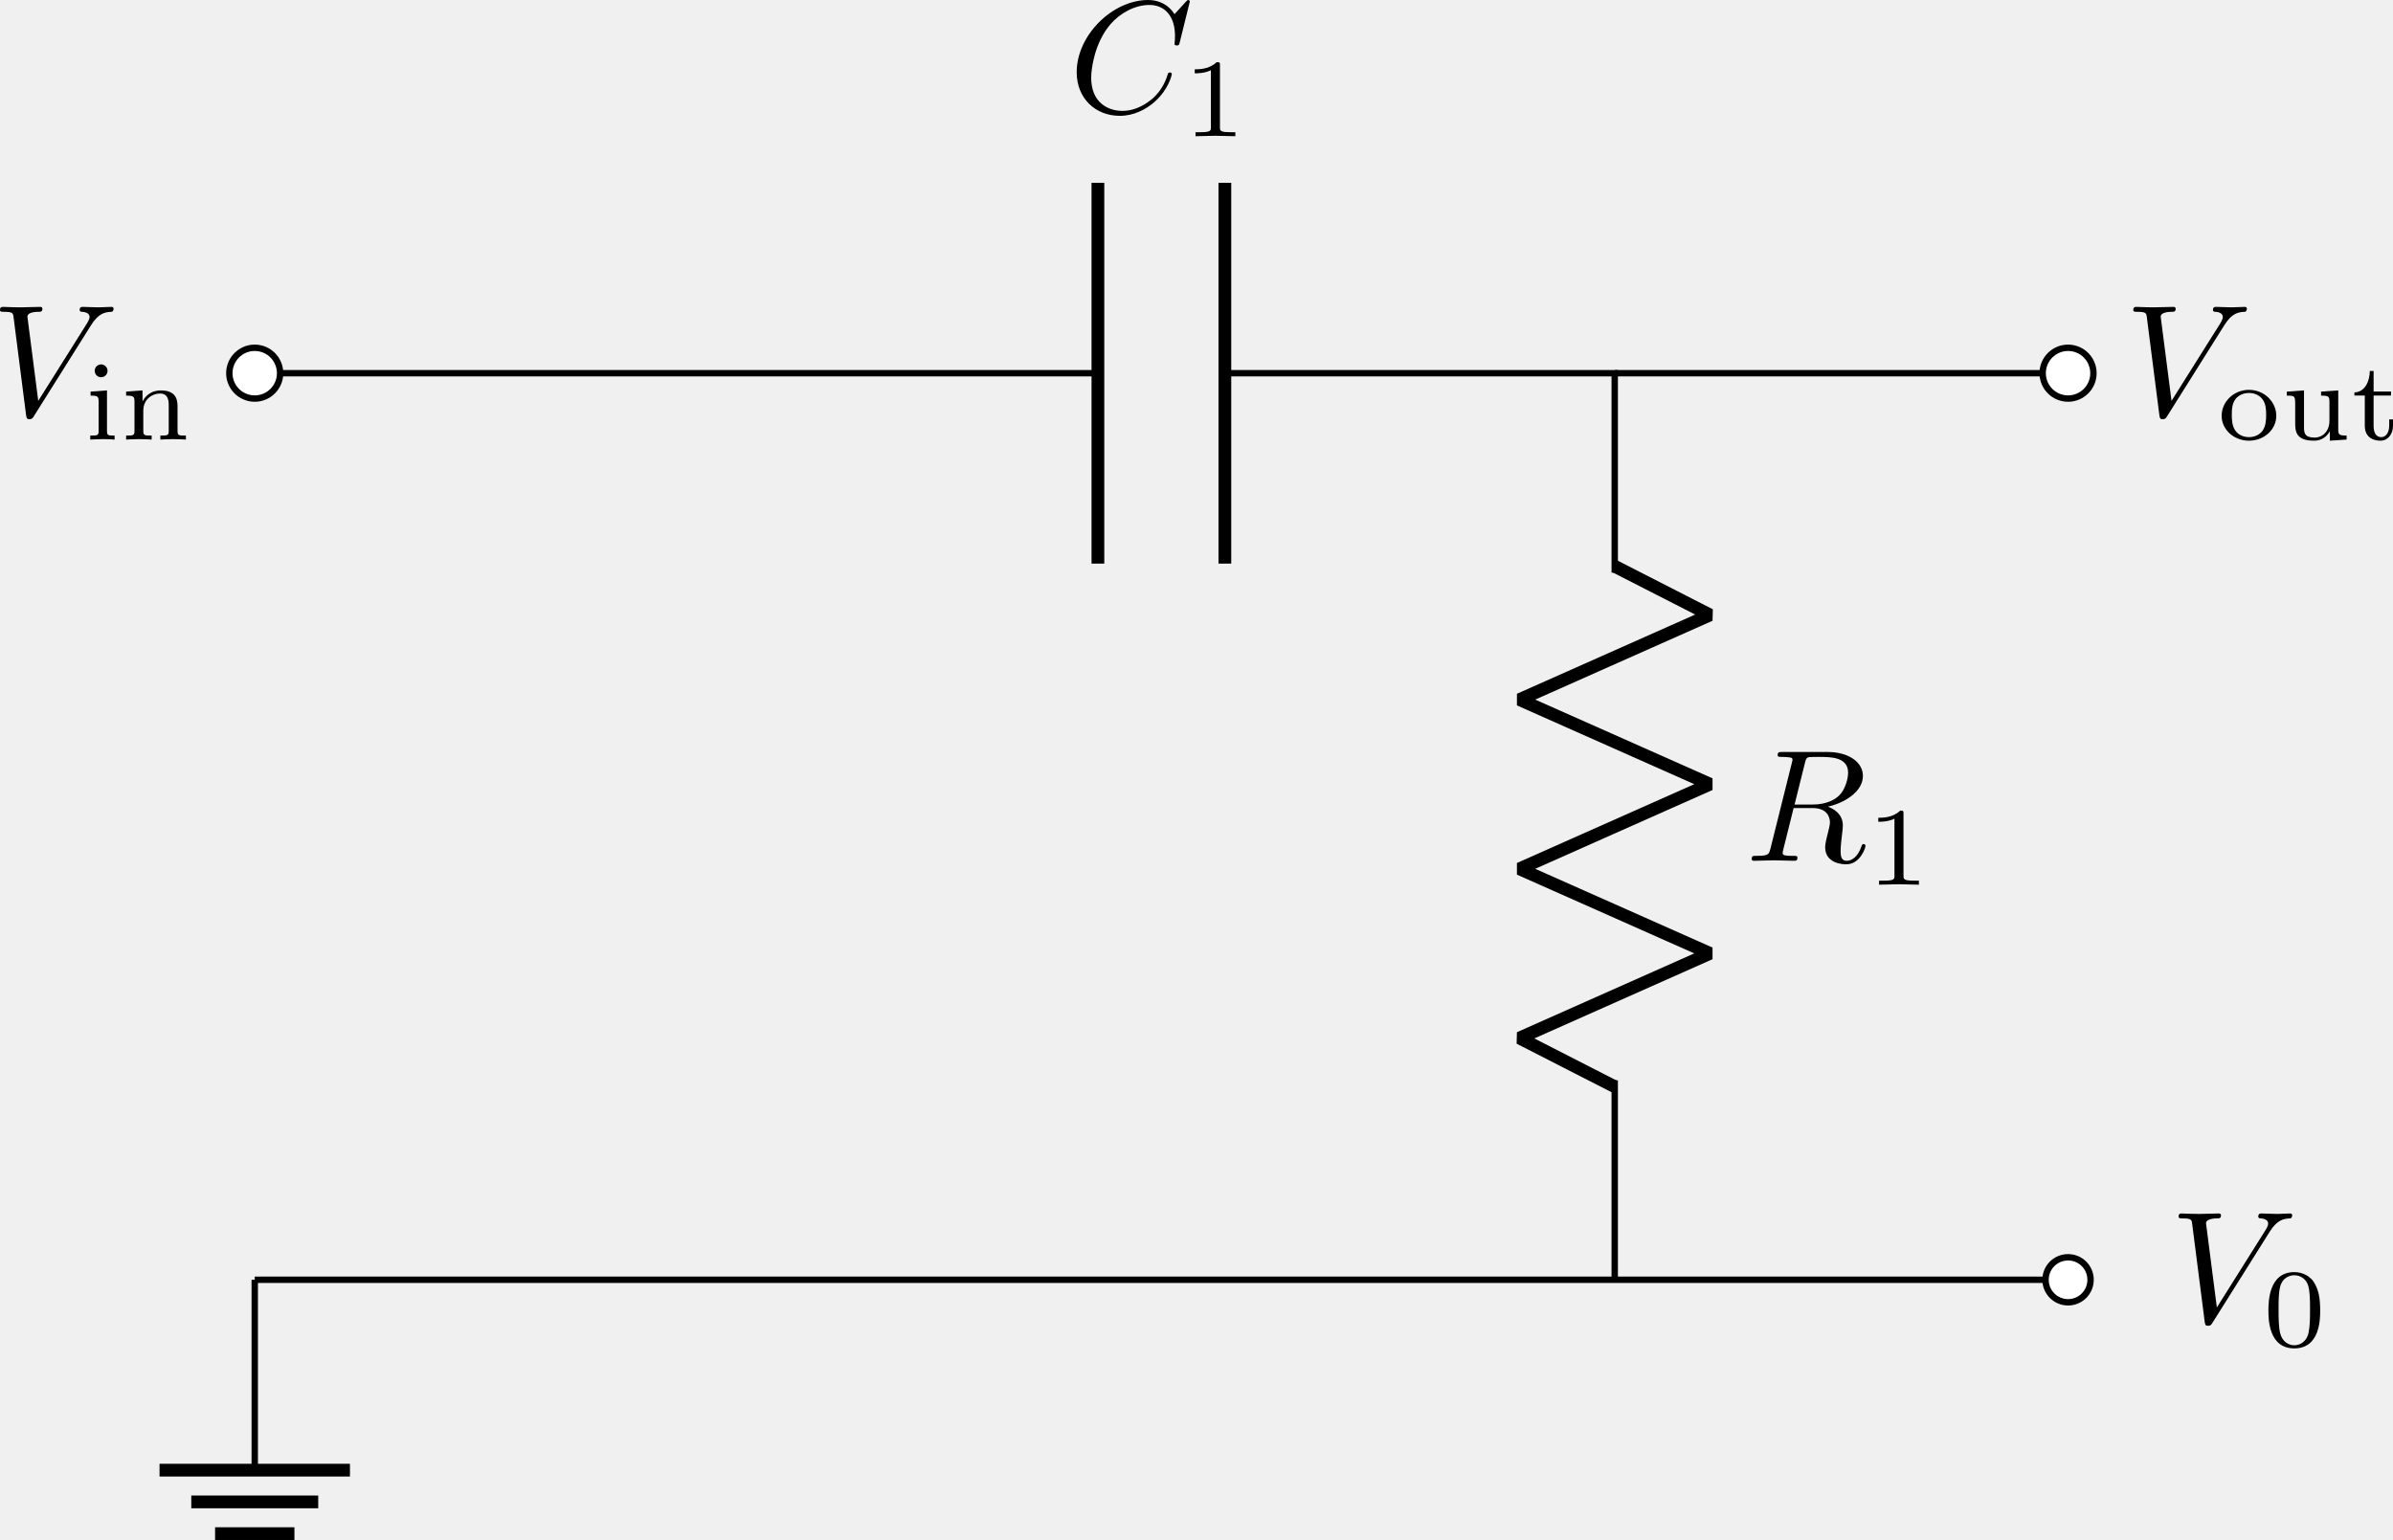
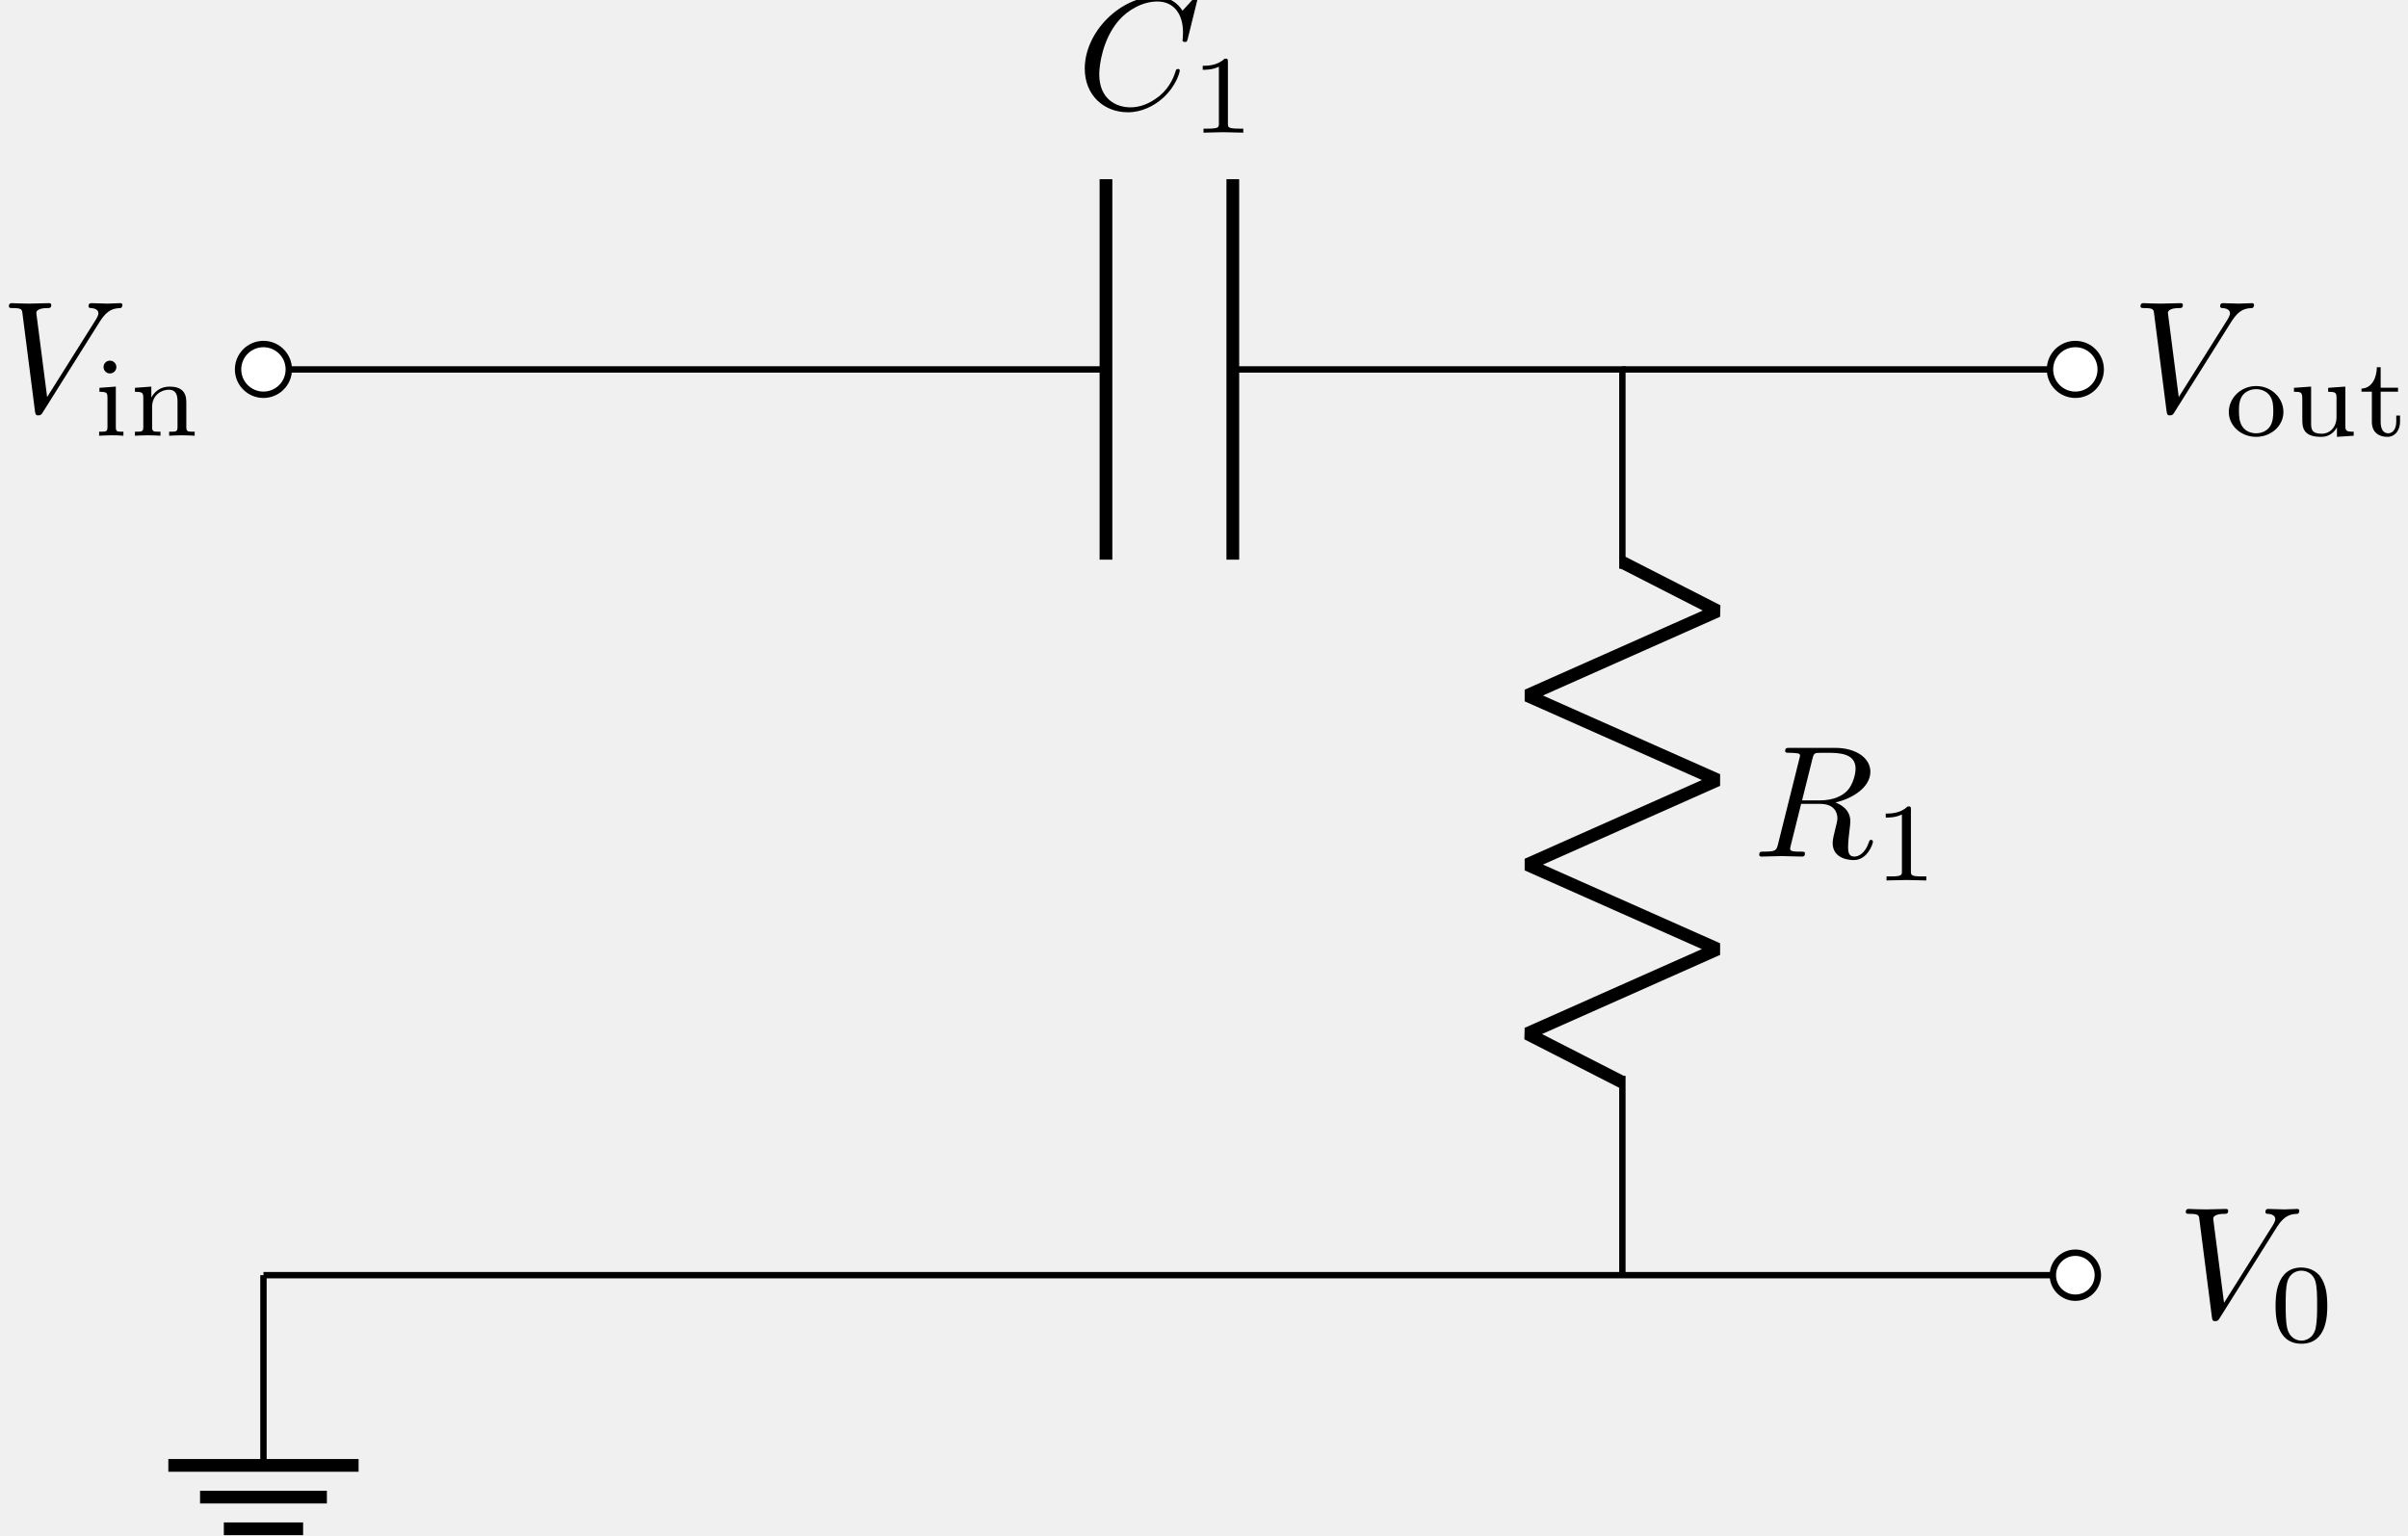
- <svg xmlns="http://www.w3.org/2000/svg" xmlns:xlink="http://www.w3.org/1999/xlink" version="1.1" width="149.633pt" height="96.303pt" viewBox="-60.152 -61.077 149.633 96.303">
+ <svg xmlns="http://www.w3.org/2000/svg" xmlns:xlink="http://www.w3.org/1999/xlink" version="1.1" width="150.689pt" height="96.087pt" viewBox="-60.71 -60.861 150.689 96.087">
  <defs>
    <path id="g0-67" d="M7.572-6.924C7.572-6.954 7.552-7.024 7.462-7.024C7.432-7.024 7.422-7.014 7.313-6.904L6.615-6.137C6.526-6.276 6.067-7.024 4.961-7.024C2.74-7.024 .498-4.822 .498-2.511C.498-.867 1.674 .219 3.198 .219C4.065 .219 4.822-.179 5.35-.638C6.276-1.455 6.446-2.361 6.446-2.391C6.446-2.491 6.346-2.491 6.326-2.491C6.267-2.491 6.217-2.471 6.197-2.391C6.107-2.102 5.878-1.395 5.191-.817C4.503-.259 3.875-.09 3.357-.09C2.461-.09 1.405-.608 1.405-2.162C1.405-2.73 1.614-4.344 2.61-5.509C3.218-6.217 4.154-6.715 5.041-6.715C6.057-6.715 6.645-5.948 6.645-4.792C6.645-4.394 6.615-4.384 6.615-4.284S6.725-4.184 6.765-4.184C6.894-4.184 6.894-4.204 6.944-4.384L7.572-6.924Z" />
    <path id="g0-82" d="M3.736-6.117C3.796-6.356 3.826-6.456 4.015-6.486C4.105-6.496 4.423-6.496 4.623-6.496C5.33-6.496 6.436-6.496 6.436-5.509C6.436-5.171 6.276-4.483 5.888-4.095C5.629-3.836 5.101-3.517 4.204-3.517H3.088L3.736-6.117ZM5.171-3.387C6.177-3.606 7.362-4.304 7.362-5.31C7.362-6.167 6.466-6.804 5.161-6.804H2.321C2.122-6.804 2.032-6.804 2.032-6.605C2.032-6.496 2.122-6.496 2.311-6.496C2.331-6.496 2.521-6.496 2.69-6.476C2.869-6.456 2.959-6.446 2.959-6.316C2.959-6.276 2.949-6.247 2.919-6.127L1.584-.777C1.484-.389 1.465-.309 .677-.309C.498-.309 .408-.309 .408-.11C.408 0 .528 0 .548 0C.827 0 1.524-.03 1.803-.03S2.79 0 3.068 0C3.148 0 3.268 0 3.268-.199C3.268-.309 3.178-.309 2.989-.309C2.62-.309 2.341-.309 2.341-.488C2.341-.548 2.361-.598 2.371-.658L3.029-3.298H4.214C5.121-3.298 5.3-2.74 5.3-2.391C5.3-2.242 5.22-1.933 5.161-1.704C5.091-1.425 5.001-1.056 5.001-.857C5.001 .219 6.197 .219 6.326 .219C7.173 .219 7.522-.787 7.522-.927C7.522-1.046 7.412-1.046 7.402-1.046C7.313-1.046 7.293-.976 7.273-.907C7.024-.169 6.595 0 6.366 0C6.037 0 5.968-.219 5.968-.608C5.968-.917 6.027-1.425 6.067-1.743C6.087-1.883 6.107-2.072 6.107-2.212C6.107-2.979 5.44-3.288 5.171-3.387Z" />
    <path id="g0-86" d="M6.257-5.669C6.745-6.446 7.163-6.476 7.532-6.496C7.651-6.506 7.661-6.675 7.661-6.685C7.661-6.765 7.611-6.804 7.532-6.804C7.273-6.804 6.984-6.775 6.715-6.775C6.386-6.775 6.047-6.804 5.729-6.804C5.669-6.804 5.539-6.804 5.539-6.615C5.539-6.506 5.629-6.496 5.699-6.496C5.968-6.476 6.157-6.376 6.157-6.167C6.157-6.017 6.007-5.798 6.007-5.788L2.949-.927L2.271-6.197C2.271-6.366 2.501-6.496 2.959-6.496C3.098-6.496 3.208-6.496 3.208-6.695C3.208-6.785 3.128-6.804 3.068-6.804C2.67-6.804 2.242-6.775 1.833-6.775C1.654-6.775 1.465-6.785 1.285-6.785S.917-6.804 .747-6.804C.677-6.804 .558-6.804 .558-6.615C.558-6.496 .648-6.496 .807-6.496C1.365-6.496 1.375-6.406 1.405-6.157L2.192-.01C2.222 .189 2.262 .219 2.391 .219C2.55 .219 2.59 .169 2.67 .04L6.257-5.669Z" />
    <path id="g1-48" d="M3.599-2.225C3.599-2.992 3.508-3.543 3.187-4.031C2.971-4.352 2.538-4.631 1.981-4.631C.363-4.631 .363-2.727 .363-2.225S.363 .139 1.981 .139S3.599-1.723 3.599-2.225ZM1.981-.056C1.66-.056 1.234-.244 1.095-.816C.997-1.227 .997-1.799 .997-2.315C.997-2.824 .997-3.354 1.102-3.738C1.248-4.289 1.695-4.435 1.981-4.435C2.357-4.435 2.72-4.205 2.845-3.801C2.957-3.424 2.964-2.922 2.964-2.315C2.964-1.799 2.964-1.283 2.873-.844C2.734-.209 2.26-.056 1.981-.056Z" />
    <path id="g1-49" d="M2.336-4.435C2.336-4.624 2.322-4.631 2.127-4.631C1.681-4.191 1.046-4.184 .76-4.184V-3.933C.928-3.933 1.388-3.933 1.771-4.129V-.572C1.771-.342 1.771-.251 1.074-.251H.809V0C.934-.007 1.792-.028 2.05-.028C2.267-.028 3.145-.007 3.299 0V-.251H3.034C2.336-.251 2.336-.342 2.336-.572V-4.435Z" />
    <path id="g1-105" d="M1.471-4.303C1.471-4.505 1.304-4.7 1.067-4.7C.858-4.7 .669-4.533 .669-4.303C.669-4.052 .872-3.898 1.067-3.898C1.29-3.898 1.471-4.073 1.471-4.303ZM.411-2.999V-2.748C.851-2.748 .914-2.706 .914-2.364V-.551C.914-.251 .844-.251 .391-.251V0C.404 0 .893-.028 1.172-.028C1.416-.028 1.667-.021 1.911 0V-.251C1.506-.251 1.437-.251 1.437-.544V-3.075L.411-2.999Z" />
    <path id="g1-110" d="M3.592-2.113C3.592-2.72 3.292-3.075 2.545-3.075C1.974-3.075 1.604-2.762 1.409-2.399H1.402V-3.075L.377-2.999V-2.748C.844-2.748 .9-2.699 .9-2.357V-.551C.9-.251 .83-.251 .377-.251V0C.391 0 .879-.028 1.172-.028C1.43-.028 1.911-.007 1.974 0V-.251C1.52-.251 1.451-.251 1.451-.551V-1.806C1.451-2.538 2.029-2.88 2.49-2.88C2.978-2.88 3.041-2.497 3.041-2.141V-.551C3.041-.251 2.971-.251 2.518-.251V0C2.532 0 3.02-.028 3.313-.028C3.571-.028 4.052-.007 4.115 0V-.251C3.661-.251 3.592-.251 3.592-.551V-2.113Z" />
    <path id="g1-111" d="M3.689-1.485C3.689-2.357 2.943-3.11 1.981-3.11S.272-2.357 .272-1.485C.272-.621 1.039 .07 1.981 .07S3.689-.621 3.689-1.485ZM1.981-.153C1.723-.153 1.346-.237 1.116-.579C.928-.865 .907-1.227 .907-1.548C.907-1.848 .914-2.26 1.158-2.559C1.332-2.762 1.625-2.915 1.981-2.915C2.392-2.915 2.685-2.72 2.838-2.504C3.034-2.232 3.055-1.883 3.055-1.548S3.034-.844 2.831-.558C2.643-.293 2.322-.153 1.981-.153Z" />
    <path id="g1-116" d="M1.402-2.755H2.49V-3.006H1.402V-4.289H1.165C1.158-3.661 .872-2.971 .202-2.95V-2.755H.851V-.872C.851-.091 1.437 .07 1.827 .07C2.294 .07 2.615-.328 2.615-.879V-1.262H2.378V-.886C2.378-.411 2.155-.153 1.883-.153C1.402-.153 1.402-.739 1.402-.865V-2.755Z" />
    <path id="g1-117" d="M2.518-2.999V-2.748C2.985-2.748 3.041-2.699 3.041-2.357V-1.165C3.041-.551 2.643-.126 2.113-.126C1.478-.126 1.451-.425 1.451-.781V-3.075L.377-2.999V-2.748C.9-2.748 .9-2.727 .9-2.106V-1.06C.9-.579 .9 .07 2.064 .07C2.218 .07 2.727 .07 3.062-.516H3.068V.07L4.115 0V-.251C3.647-.251 3.592-.3 3.592-.642V-3.075L2.518-2.999Z" />
  </defs>
  <g id="page1">
    <path d="M-44.223 18.953H69.164" stroke="#000" fill="none" stroke-width=".399" />
    <path d="M-44.223 18.953V30.859" stroke="#000" fill="none" stroke-width=".399" />
    <path d="M-50.176 30.859H-38.27M-48.191 32.844H-40.254M-46.703 34.828H-41.742" stroke="#000" fill="none" stroke-width=".797" />
    <path d="M70.571 18.953C70.571 18.176 69.942 17.547 69.164 17.547C68.383 17.547 67.754 18.176 67.754 18.953C67.754 19.73 68.383 20.363 69.164 20.363C69.942 20.363 70.571 19.73 70.571 18.953Z" fill="#fff" />
    <path d="M70.571 18.953C70.571 18.176 69.942 17.547 69.164 17.547C68.383 17.547 67.754 18.176 67.754 18.953C67.754 19.73 68.383 20.363 69.164 20.363C69.942 20.363 70.571 19.73 70.571 18.953Z" stroke="#000" fill="none" stroke-width=".399" stroke-miterlimit="10" />
    <g transform="matrix(1 0 0 1 119.7417 59.3504)">
      <use x="-44.224" y="-37.739" xlink:href="#g0-86" />
      <use x="-38.413" y="-36.245" xlink:href="#g1-48" />
    </g>
    <path d="M-44.223-37.738H-30.051M-30.051-37.738H-15.879H8.5M16.438-37.738H40.816V-25.266M40.816 6.481V18.953" stroke="#000" fill="none" stroke-width=".399" stroke-miterlimit="10" />
    <g transform="matrix(1 0 0 1 -16.4853 2.6567)">
      <use x="-44.224" y="-37.739" xlink:href="#g0-86" />
      <use x="-38.413" y="-36.245" xlink:href="#g1-105" />
      <use x="-36.157" y="-36.245" xlink:href="#g1-110" />
    </g>
    <path d="M-42.637-37.738C-42.637-38.617-43.348-39.328-44.223-39.328C-45.102-39.328-45.812-38.617-45.812-37.738C-45.812-36.863-45.102-36.152-44.223-36.152C-43.348-36.152-42.637-36.863-42.637-37.738Z" fill="#fff" />
    <path d="M-42.637-37.738C-42.637-38.617-43.348-39.328-44.223-39.328C-45.102-39.328-45.812-38.617-45.812-37.738C-45.812-36.863-45.102-36.152-44.223-36.152C-43.348-36.152-42.637-36.863-42.637-37.738Z" stroke="#000" fill="none" stroke-width=".399" stroke-miterlimit="10" />
    <path d="M8.5-49.645V-25.832M16.438-49.645V-25.832" stroke="#000" fill="none" stroke-width=".797" stroke-miterlimit="10" />
    <g transform="matrix(1 0 0 1 50.89859 -16.3135)">
      <use x="-44.224" y="-37.739" xlink:href="#g0-67" />
      <use x="-37.104" y="-36.245" xlink:href="#g1-49" />
    </g>
    <path d="M40.816-25.664L46.77-22.621L34.863-17.328L46.77-12.039L34.863-6.746L46.77-1.457L34.863 3.836L40.816 6.879" stroke="#000" fill="none" stroke-width=".797" stroke-miterlimit="10" stroke-linejoin="bevel" />
    <g transform="matrix(1 0 0 1 93.1971 30.49156)">
      <use x="-44.224" y="-37.739" xlink:href="#g0-82" />
      <use x="-36.66" y="-36.245" xlink:href="#g1-49" />
    </g>
    <path d="M40.816-37.738H69.164M69.164-37.738" stroke="#000" fill="none" stroke-width=".399" stroke-miterlimit="10" />
    <path d="M70.75-37.738C70.75-38.617 70.039-39.328 69.164-39.328C68.285-39.328 67.575-38.617 67.575-37.738C67.575-36.863 68.285-36.152 69.164-36.152C70.039-36.152 70.75-36.863 70.75-37.738Z" fill="#fff" />
    <path d="M70.75-37.738C70.75-38.617 70.039-39.328 69.164-39.328C68.285-39.328 67.575-38.617 67.575-37.738C67.575-36.863 68.285-36.152 69.164-36.152C70.039-36.152 70.75-36.863 70.75-37.738Z" stroke="#000" fill="none" stroke-width=".399" stroke-miterlimit="10" />
    <g transform="matrix(1 0 0 1 116.9071 2.6567)">
      <use x="-44.224" y="-37.739" xlink:href="#g0-86" />
      <use x="-38.413" y="-36.245" xlink:href="#g1-111" />
      <use x="-34.442" y="-36.245" xlink:href="#g1-117" />
      <use x="-30.041" y="-36.245" xlink:href="#g1-116" />
    </g>
  </g>
</svg>
